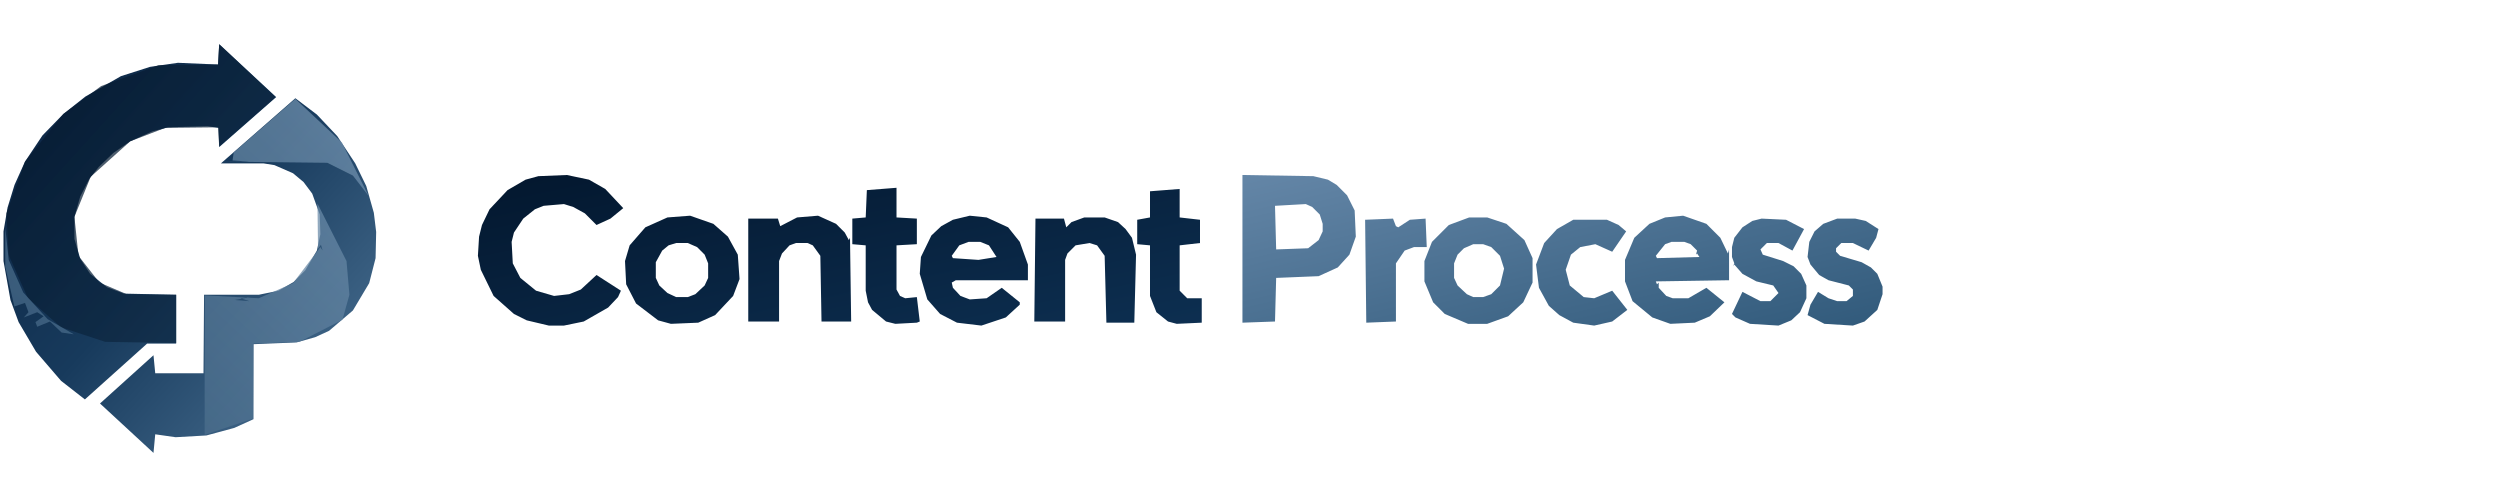
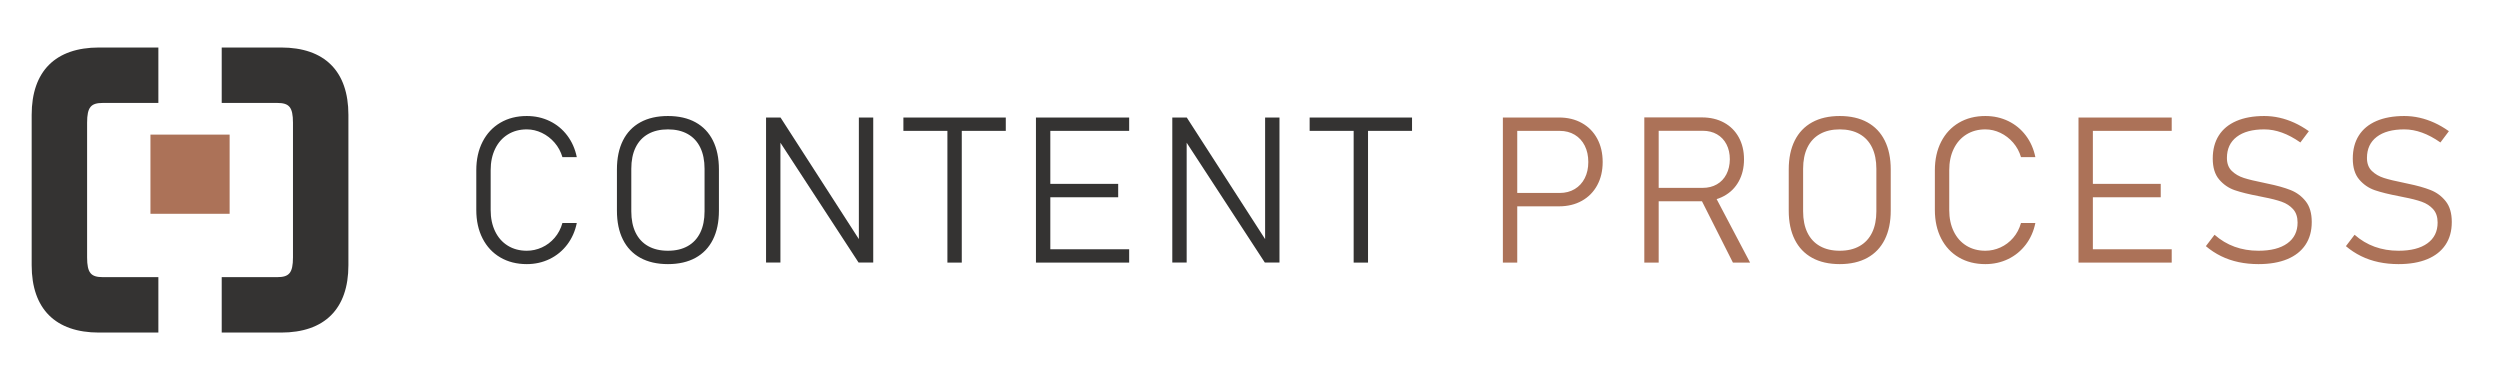
- <svg xmlns="http://www.w3.org/2000/svg" viewBox="0 0 430 86" role="img" aria-label="Content Process">
-   <defs>
-     <linearGradient id="g" x1="0" y1="0" x2="1" y2="1">
-       <stop stop-color="#09203d" />
-       <stop offset=".48" stop-color="#173a5c" />
-       <stop offset="1" stop-color="#52799b" />
-     </linearGradient>
-     <linearGradient id="d" x1="0" y1="0" x2="1" y2="1">
-       <stop stop-color="#031529" />
-       <stop offset="1" stop-color="#102d49" />
-     </linearGradient>
-     <linearGradient id="l" x1="1" y1="0" x2="0" y2="1">
-       <stop stop-color="#7797b4" />
-       <stop offset="1" stop-color="#3b5f7e" />
-     </linearGradient>
-     <linearGradient id="ct" x1="0" y1="0" x2="1" y2="1">
-       <stop stop-color="#03172e" />
-       <stop offset="1" stop-color="#0d2f51" />
-     </linearGradient>
-     <linearGradient id="pt" x1="0" y1="0" x2="1" y2="1">
-       <stop stop-color="#6486a7" />
-       <stop offset="1" stop-color="#315a7b" />
-     </linearGradient>
-   </defs>
-   <g fill-rule="evenodd">
-     <path d="M50.8,16.9L38.0,28.1L45.3,28.1L47.2,28.4L50.4,29.8L52.2,31.3L53.7,33.3L55.0,36.9L55.1,40.3L54.5,43.1L52.5,46.5L50.5,48.5L47.9,50.0L44.5,50.7L35.1,50.7L35.0,64.2L26.7,64.2L26.4,61.1L17.2,69.4L26.4,77.9L26.7,74.7L30.2,75.2L35.5,74.9L40.3,73.6L43.6,72.1L43.6,59.2L51.0,58.9L54.2,58.0L56.6,56.9L60.7,53.4L63.5,48.7L64.6,44.4L64.7,39.9L64.3,36.6L63.0,32.0L61.1,28.1L58.0,23.4L54.5,19.7ZM37.7,7.6L37.5,11.1L30.6,10.8L25.8,11.5L20.8,13.1L14.7,16.6L10.9,19.6L7.3,23.3L4.3,27.8L2.5,31.8L1.3,35.7L0.6,39.8L0.6,44.9L1.8,51.6L3.2,55.4L6.2,60.5L10.5,65.5L14.6,68.7L25.3,59.1L30.3,59.1L30.3,50.7L21.3,50.5L18.4,49.4L15.5,47.1L13.8,44.5L12.8,41.1L12.8,37.3L13.8,33.8L15.4,30.7L17.0,28.7L19.5,26.3L22.4,24.3L26.2,22.6L28.9,21.9L35.7,21.7L37.6,22.0L37.7,25.3L47.5,16.7Z" fill="url(#g)" />
-     <path d="M37.7,7.6L37.5,11.1L27.3,11.2L17.4,14.8L10.9,19.6L4.3,27.8L1.1,36.7L1.5,43.9L4.8,51.3L10.5,56.3L18.1,58.8L30.3,59.0L30.3,50.7L21.8,50.6L17.1,48.6L13.5,44.0L12.8,37.3L15.6,30.4L22.4,24.3L28.4,22.0L37.5,21.9L37.7,25.2L47.4,16.7Z" fill="url(#d)" opacity=".72" />
-     <path d="M0.9,39.1L0.9,45.9L2.7,53.7L2.5,52.7L4.3,52.1L4.9,53.7L4.1,54.6L6.4,53.7L7.5,54.4L6.1,55.4L6.4,56.2L8.6,55.3L10.6,57.2L12.7,57.5L8.2,54.9L4.0,50.3L1.5,44.7ZM54.6,35.0L54.7,42.8L55.2,42.1L55.5,43.1L55.1,42.5L50.4,48.7L44.5,51.3L35.2,50.8L35.2,74.8L43.5,72.0L43.6,59.1L51.5,58.8L58.9,55.0L60.1,50.7L59.6,44.9ZM40.3,51.6L43.1,51.1L41.4,51.3L42.9,51.8ZM38.4,27.8L56.3,28.0L60.7,30.2L63.4,33.7L58.8,24.5L50.8,17.0L39.3,27.0L40.2,26.2L40.0,27.6L43.0,27.8Z" fill="url(#l)" opacity=".72" />
-     <path d="M178.1,37.6L177.9,55.3L183.2,55.3L183.2,44.7L183.6,43.6L185.0,42.2L187.4,41.8L188.7,42.2L190.0,44.0L190.3,55.5L195.1,55.5L195.4,43.8L194.7,40.9L193.6,39.4L192.3,38.2L190.0,37.4L186.5,37.4L184.3,38.2L183.4,39.1L183.0,37.6ZM166.8,37.1L163.9,37.8L161.9,38.9L160.2,40.5L158.4,44.2L158.2,47.1L159.5,51.5L161.7,54.0L164.6,55.5L168.8,56.0L173.0,54.6L175.4,52.4L175.4,52.0L172.3,49.5L169.7,51.3L166.8,51.5L165.2,50.9L163.9,49.5L163.7,48.6L164.4,48.2L176.8,48.2L176.8,45.5L175.4,41.6L173.4,39.1L169.7,37.4ZM163.7,44.0L165.0,42.2L166.6,41.6L168.6,41.6L170.1,42.2L171.4,44.2L168.3,44.7L163.9,44.4ZM146.2,40.9L146.0,41.3L145.3,40.0L143.8,38.5L140.7,37.1L137.1,37.4L134.2,38.9L133.8,37.6L128.7,37.6L128.7,55.3L134.0,55.3L134.0,44.9L134.5,43.6L135.8,42.2L136.9,41.8L138.9,41.8L139.8,42.2L141.1,44.0L141.3,55.3L146.4,55.3ZM114.8,37.4L111.0,39.1L108.3,42.2L107.5,44.9L107.7,48.9L109.4,52.2L113.2,55.1L115.4,55.7L120.1,55.5L123.0,54.2L126.1,50.9L127.2,48.0L126.9,43.8L125.2,40.7L122.7,38.5L118.7,37.1ZM115.0,42.2L116.3,41.8L118.3,41.8L119.9,42.5L121.2,43.8L121.8,45.3L121.8,47.8L121.2,49.1L119.6,50.6L118.3,51.1L116.3,51.1L114.8,50.4L113.4,49.1L112.8,47.8L112.8,45.1L113.9,43.1ZM197.8,32.9L197.8,37.4L195.6,37.8L195.6,42.0L197.8,42.2L197.8,50.9L198.9,53.7L200.9,55.3L202.4,55.7L206.7,55.5L206.7,51.3L204.2,51.3L202.9,50.0L202.9,42.2L206.4,41.8L206.4,37.8L202.9,37.4L202.9,32.5ZM149.1,32.7L148.9,37.4L146.6,37.6L146.6,42.0L148.9,42.2L148.9,50.0L149.3,52.0L150.0,53.3L152.4,55.3L154.0,55.7L157.7,55.5L158.2,55.3L157.7,51.1L155.7,51.3L154.8,50.9L154.2,49.8L154.2,42.2L157.7,42.0L157.7,37.6L154.2,37.4L154.2,32.3ZM92.6,30.3L90.4,30.9L87.3,32.7L84.2,36.0L82.9,38.7L82.4,40.7L82.2,44.0L82.7,46.4L84.9,50.9L88.4,54.0L90.6,55.1L94.4,56.0L97.0,56.0L100.4,55.3L104.6,52.9L106.3,51.1L106.8,50.0L102.6,47.3L99.9,49.8L97.9,50.6L95.3,50.9L92.2,50.0L89.5,47.8L88.2,45.3L88.0,41.6L88.4,40.0L90.0,37.6L92.0,36.0L93.5,35.4L97.0,35.1L98.6,35.6L100.6,36.7L102.6,38.7L105.0,37.6L107.2,35.8L104.1,32.5L101.3,30.9L97.5,30.1Z" fill="url(#ct)" />
-     <path d="M316.0,37.6L313.6,38.5L312.1,39.8L311.2,41.6L310.9,44.2L311.4,45.5L312.9,47.3L314.5,48.2L318.0,49.1L318.7,49.8L318.7,50.9L317.6,51.8L316.0,51.8L314.5,51.3L312.7,50.2L311.4,52.4L310.9,54.2L313.8,55.7L318.7,56.0L320.7,55.3L322.9,53.3L323.8,50.6L323.8,49.3L322.9,47.1L321.8,46.0L320.2,45.1L316.5,44.0L315.8,43.3L315.8,42.7L316.7,41.8L318.7,41.8L321.4,43.1L322.7,40.9L323.1,39.4L320.9,38.0L319.1,37.6ZM303.0,37.6L301.4,38.0L299.7,39.1L298.3,40.9L297.9,42.5L297.9,44.2L298.3,45.3L298.1,45.8L298.3,45.5L299.7,47.1L302.1,48.4L305.0,49.1L305.9,50.4L304.5,51.8L302.8,51.8L299.7,50.2L297.9,54.0L298.5,54.6L301.0,55.7L305.9,56.0L308.1,55.1L309.6,53.7L310.7,51.3L310.7,49.1L309.8,47.1L308.5,45.8L306.7,44.9L303.2,43.8L302.8,42.9L303.9,41.8L305.9,41.8L308.3,43.1L310.3,39.4L307.2,37.8ZM270.6,37.8L267.8,39.4L265.6,41.8L264.2,45.5L264.7,49.5L266.4,52.6L268.2,54.2L270.6,55.5L274.2,56.0L277.3,55.3L279.9,53.3L277.3,50.0L274.2,51.3L272.4,51.1L270.0,49.1L269.3,46.4L270.2,43.8L271.8,42.5L274.4,42.0L277.3,43.3L279.7,39.8L278.4,38.7L276.4,37.8ZM245.2,37.6L242.5,37.8L240.5,39.1L240.1,38.9L239.6,37.6L234.8,37.8L235.0,55.5L240.1,55.3L240.1,45.3L241.6,43.1L243.2,42.5L245.4,42.5ZM252.7,37.4L249.2,38.7L246.3,41.6L245.0,44.9L245.0,48.4L246.5,52.0L248.5,54.0L252.5,55.7L255.8,55.7L259.4,54.4L262.0,52.0L263.6,48.6L263.6,44.4L262.2,41.3L259.1,38.5L255.8,37.4ZM253.4,42.0L255.1,42.0L256.5,42.5L258.0,44.0L258.7,46.2L258.0,49.1L256.5,50.6L255.1,51.1L253.4,51.1L252.3,50.6L250.7,49.1L250.1,47.8L250.1,45.3L250.7,43.8L251.8,42.7ZM286.4,37.4L283.7,38.5L281.1,40.9L279.5,44.7L279.5,48.4L280.8,51.8L284.2,54.6L287.3,55.7L291.5,55.5L294.1,54.4L296.6,52.0L293.5,49.5L290.4,51.3L287.7,51.3L286.6,50.9L285.3,49.5L285.3,48.6L285.0,48.9L284.8,48.4L297.4,48.2L297.4,42.9L297.2,43.6L295.9,40.9L293.5,38.5L289.5,37.1ZM284.8,44.0L286.4,42.0L287.5,41.6L289.7,41.6L290.8,42.0L291.9,43.1L291.7,43.8L291.9,43.6L292.3,44.2L285.0,44.4ZM228.4,30.9L225.9,30.3L213.7,30.1L213.7,55.5L219.3,55.3L219.5,47.8L226.8,47.5L230.1,46.0L232.1,43.8L233.2,40.7L233.0,36.2L231.7,33.6L229.9,31.8ZM219.3,35.4L224.6,35.1L225.7,35.6L227.0,36.9L227.5,38.5L227.5,39.8L226.8,41.3L225.0,42.7L219.5,42.9Z" fill="url(#pt)" />
+ <svg xmlns="http://www.w3.org/2000/svg" width="631.45" height="96" viewBox="0 0 631.45 96" role="img" aria-labelledby="title description">
+   <path fill="#343332" fill-rule="evenodd" d="M40 12H25C14 12 8 18 8 29V67C8 78 14 84 25 84H40V70H26C23 70 22 69 22 65V31C22 27 23 26 26 26H40ZM56 12H71C82 12 88 18 88 29V67C88 78 82 84 71 84H56V70H70C73 70 74 69 74 65V31C74 27 73 26 70 26H56Z" />
+   <path fill="#AC7258" fill-rule="evenodd" d="M38 34H58V54H38Z" />
+   <g transform="translate(116 25) scale(0.717)">
+     <g fill-rule="nonzero">
+       <path fill="#343332" transform="translate(6 6)" d="M17.789 52.172C14.25 52.172 11.139 51.387 8.455 49.816C5.771 48.246 3.691 46.02 2.215 43.137C0.738 40.254 0 36.914 0 33.117L0 19.09C0 15.293 0.738 11.953 2.215 9.07C3.691 6.188 5.771 3.955 8.455 2.373C11.139 0.791 14.25 0 17.789 0C20.719 0 23.414 0.598 25.875 1.793C28.336 2.988 30.393 4.682 32.045 6.873C33.697 9.064 34.816 11.602 35.402 14.484L35.402 14.484L30.34 14.484L30.34 14.484C29.777 12.563 28.857 10.863 27.58 9.387C26.303 7.91 24.809 6.762 23.098 5.941C21.387 5.121 19.617 4.711 17.789 4.711C15.258 4.711 13.031 5.309 11.109 6.504C9.187 7.699 7.699 9.381 6.645 11.549C5.59 13.717 5.063 16.23 5.063 19.09L5.063 33.117C5.063 35.977 5.59 38.49 6.645 40.658C7.699 42.826 9.187 44.502 11.109 45.686C13.031 46.869 15.258 47.461 17.789 47.461C19.617 47.461 21.387 47.074 23.098 46.301C24.809 45.527 26.303 44.402 27.58 42.926C28.857 41.449 29.777 39.703 30.34 37.688L30.34 37.688L35.402 37.688L35.402 37.688C34.816 40.57 33.691 43.107 32.027 45.299C30.363 47.49 28.301 49.184 25.84 50.379C23.379 51.574 20.695 52.172 17.789 52.172ZM67.508 52.172C63.711 52.172 60.471 51.434 57.787 49.957C55.104 48.48 53.059 46.336 51.652 43.523C50.246 40.711 49.543 37.313 49.543 33.328L49.543 18.844C49.543 14.859 50.246 11.461 51.652 8.648C53.059 5.836 55.104 3.691 57.787 2.215C60.471 0.738 63.711 0 67.508 0C71.305 0 74.545 0.738 77.229 2.215C79.912 3.691 81.957 5.836 83.363 8.648C84.77 11.461 85.473 14.859 85.473 18.844L85.473 33.328C85.473 37.313 84.77 40.711 83.363 43.523C81.957 46.336 79.912 48.48 77.229 49.957C74.545 51.434 71.305 52.172 67.508 52.172ZM67.508 47.461C70.227 47.461 72.553 46.916 74.486 45.826C76.42 44.736 77.891 43.154 78.898 41.08C79.906 39.006 80.41 36.504 80.41 33.574L80.41 18.598C80.41 15.668 79.906 13.166 78.898 11.092C77.891 9.018 76.42 7.436 74.486 6.346C72.553 5.256 70.227 4.711 67.508 4.711C64.789 4.711 62.463 5.256 60.529 6.346C58.596 7.436 57.125 9.018 56.117 11.092C55.109 13.166 54.605 15.668 54.605 18.598L54.605 33.574C54.605 36.504 55.109 39.006 56.117 41.08C57.125 43.154 58.596 44.736 60.529 45.826C62.463 46.916 64.789 47.461 67.508 47.461ZM102.074 0.527L107.172 0.527L136.844 46.582L134.77 45.176L134.77 0.527L139.832 0.527L139.832 51.609L134.664 51.609L104.395 5.203L107.137 7.207L107.137 51.609L102.074 51.609ZM165.961 2.602L171.023 2.602L171.023 51.645L165.961 51.645ZM150.457 0.527L186.527 0.527L186.527 5.238L150.457 5.238ZM197.152 0.527L202.215 0.527L202.215 51.645L197.152 51.645ZM200.633 46.934L229.988 46.934L229.988 51.645L200.633 51.645ZM200.633 23.906L226.121 23.906L226.121 28.617L200.633 28.617ZM200.633 0.527L229.988 0.527L229.988 5.238L200.633 5.238ZM245.184 0.527L250.281 0.527L279.953 46.582L277.879 45.176L277.879 0.527L282.941 0.527L282.941 51.609L277.773 51.609L247.504 5.203L250.246 7.207L250.246 51.609L245.184 51.609ZM309.07 2.602L314.133 2.602L314.133 51.645L309.07 51.645ZM293.566 0.527L329.637 0.527L329.637 5.238L293.566 5.238Z" />
+       <path fill="#AC7258" transform="translate(367.637 6)" d="M3.691 27.105L20.039 27.105C22.031 27.105 23.789 26.648 25.313 25.734C26.836 24.82 28.014 23.543 28.846 21.902C29.678 20.262 30.094 18.363 30.094 16.207L30.094 16.207C30.094 14.027 29.678 12.111 28.846 10.459C28.014 8.807 26.836 7.523 25.313 6.609C23.789 5.695 22.031 5.238 20.039 5.238L3.691 5.238L3.691 0.527L19.793 0.527C22.84 0.527 25.523 1.178 27.844 2.479C30.164 3.779 31.963 5.613 33.24 7.98C34.518 10.348 35.156 13.09 35.156 16.207L35.156 16.207C35.156 19.301 34.518 22.025 33.24 24.381C31.963 26.736 30.164 28.564 27.844 29.865C25.523 31.166 22.84 31.816 19.793 31.816L3.691 31.816ZM0 0.527L5.063 0.527L5.063 51.645L0 51.645ZM52.953 25.313L70.391 25.313C72.289 25.313 73.959 24.896 75.4 24.064C76.842 23.232 77.955 22.055 78.74 20.531C79.525 19.008 79.93 17.25 79.953 15.258L79.953 15.258C79.953 13.266 79.561 11.508 78.775 9.984C77.99 8.461 76.877 7.283 75.436 6.451C73.994 5.619 72.312 5.203 70.391 5.203L52.953 5.203L52.953 0.492L70.109 0.492C73.063 0.492 75.658 1.102 77.896 2.32C80.135 3.539 81.869 5.268 83.1 7.506C84.33 9.744 84.945 12.328 84.945 15.258L84.945 15.258C84.945 18.188 84.33 20.771 83.1 23.01C81.869 25.248 80.129 26.977 77.879 28.195C75.629 29.414 73.039 30.023 70.109 30.023L52.953 30.023ZM49.824 0.492L54.887 0.492L54.887 51.645L49.824 51.645ZM69.336 28.441L74.012 26.824L87.09 51.645L81.043 51.645ZM118.668 52.172C114.871 52.172 111.631 51.434 108.947 49.957C106.264 48.48 104.219 46.336 102.813 43.523C101.406 40.711 100.703 37.313 100.703 33.328L100.703 18.844C100.703 14.859 101.406 11.461 102.813 8.648C104.219 5.836 106.264 3.691 108.947 2.215C111.631 0.738 114.871 0 118.668 0C122.465 0 125.705 0.738 128.389 2.215C131.072 3.691 133.117 5.836 134.523 8.648C135.93 11.461 136.633 14.859 136.633 18.844L136.633 33.328C136.633 37.313 135.93 40.711 134.523 43.523C133.117 46.336 131.072 48.48 128.389 49.957C125.705 51.434 122.465 52.172 118.668 52.172ZM118.668 47.461C121.387 47.461 123.713 46.916 125.647 45.826C127.58 44.736 129.051 43.154 130.059 41.08C131.066 39.006 131.57 36.504 131.57 33.574L131.57 18.598C131.57 15.668 131.066 13.166 130.059 11.092C129.051 9.018 127.58 7.436 125.647 6.346C123.713 5.256 121.387 4.711 118.668 4.711C115.949 4.711 113.623 5.256 111.69 6.346C109.756 7.436 108.285 9.018 107.277 11.092C106.27 13.166 105.766 15.668 105.766 18.598L105.766 33.574C105.766 36.504 106.27 39.006 107.277 41.08C108.285 43.154 109.756 44.736 111.69 45.826C113.623 46.916 115.949 47.461 118.668 47.461ZM169.969 52.172C166.43 52.172 163.318 51.387 160.635 49.816C157.951 48.246 155.871 46.02 154.395 43.137C152.918 40.254 152.18 36.914 152.18 33.117L152.18 19.09C152.18 15.293 152.918 11.953 154.395 9.07C155.871 6.188 157.951 3.955 160.635 2.373C163.318 0.791 166.43 0 169.969 0C172.898 0 175.594 0.598 178.055 1.793C180.516 2.988 182.572 4.682 184.225 6.873C185.877 9.064 186.996 11.602 187.582 14.484L187.582 14.484L182.52 14.484L182.52 14.484C181.957 12.563 181.037 10.863 179.76 9.387C178.482 7.91 176.988 6.762 175.277 5.941C173.566 5.121 171.797 4.711 169.969 4.711C167.438 4.711 165.211 5.309 163.289 6.504C161.367 7.699 159.879 9.381 158.824 11.549C157.77 13.717 157.242 16.23 157.242 19.09L157.242 33.117C157.242 35.977 157.77 38.49 158.824 40.658C159.879 42.826 161.367 44.502 163.289 45.686C165.211 46.869 167.438 47.461 169.969 47.461C171.797 47.461 173.566 47.074 175.277 46.301C176.988 45.527 178.482 44.402 179.76 42.926C181.037 41.449 181.957 39.703 182.52 37.688L182.52 37.688L187.582 37.688L187.582 37.688C186.996 40.57 185.871 43.107 184.207 45.299C182.543 47.49 180.481 49.184 178.02 50.379C175.559 51.574 172.875 52.172 169.969 52.172ZM202.777 0.527L207.84 0.527L207.84 51.645L202.777 51.645ZM206.258 46.934L235.613 46.934L235.613 51.645L206.258 51.645ZM206.258 23.906L231.746 23.906L231.746 28.617L206.258 28.617ZM206.258 0.527L235.613 0.527L235.613 5.238L206.258 5.238ZM266.172 52.172C263.711 52.172 261.379 51.938 259.176 51.469C256.973 51 254.916 50.297 253.006 49.359C251.096 48.422 249.309 47.25 247.645 45.844L247.645 45.844L250.703 41.836L250.703 41.836C252.836 43.711 255.191 45.117 257.77 46.055C260.348 46.992 263.148 47.461 266.172 47.461C270.555 47.461 273.947 46.594 276.35 44.859C278.752 43.125 279.953 40.688 279.953 37.547L279.953 37.512C279.953 35.566 279.432 34.008 278.389 32.836C277.346 31.664 275.998 30.785 274.346 30.199C272.693 29.613 270.566 29.074 267.965 28.582C267.895 28.559 267.818 28.541 267.736 28.529C267.654 28.518 267.566 28.5 267.473 28.477L266.453 28.266C262.867 27.586 259.996 26.877 257.84 26.139C255.684 25.4 253.85 24.146 252.338 22.377C250.826 20.607 250.07 18.152 250.07 15.012L250.07 14.977C250.07 11.813 250.779 9.111 252.197 6.873C253.615 4.635 255.684 2.93 258.402 1.758C261.121 0.586 264.391 0 268.211 0C270.016 0 271.803 0.199 273.572 0.598C275.342 0.996 277.088 1.588 278.811 2.373C280.533 3.158 282.238 4.148 283.926 5.344L283.926 5.344L280.938 9.316L280.938 9.316C278.734 7.77 276.578 6.615 274.469 5.854C272.359 5.092 270.273 4.711 268.211 4.711C264.039 4.711 260.805 5.59 258.508 7.348C256.211 9.105 255.063 11.578 255.063 14.766L255.063 14.801C255.063 16.723 255.637 18.24 256.785 19.354C257.934 20.467 259.357 21.293 261.057 21.832C262.756 22.371 265.082 22.934 268.035 23.52C268.129 23.543 268.229 23.566 268.334 23.59C268.44 23.613 268.551 23.637 268.668 23.66C268.809 23.684 268.943 23.713 269.072 23.748C269.201 23.783 269.336 23.813 269.477 23.836C272.688 24.492 275.359 25.242 277.492 26.086C279.625 26.93 281.4 28.248 282.818 30.041C284.236 31.834 284.945 34.254 284.945 37.301L284.945 37.371C284.945 40.488 284.207 43.154 282.731 45.369C281.254 47.584 279.115 49.271 276.315 50.432C273.514 51.592 270.133 52.172 266.172 52.172ZM315.504 52.172C313.043 52.172 310.711 51.938 308.508 51.469C306.305 51 304.248 50.297 302.338 49.359C300.428 48.422 298.641 47.25 296.977 45.844L296.977 45.844L300.035 41.836L300.035 41.836C302.168 43.711 304.523 45.117 307.102 46.055C309.68 46.992 312.481 47.461 315.504 47.461C319.887 47.461 323.279 46.594 325.682 44.859C328.084 43.125 329.285 40.688 329.285 37.547L329.285 37.512C329.285 35.566 328.764 34.008 327.721 32.836C326.678 31.664 325.33 30.785 323.678 30.199C322.025 29.613 319.898 29.074 317.297 28.582C317.227 28.559 317.15 28.541 317.068 28.529C316.986 28.518 316.898 28.5 316.805 28.477L315.785 28.266C312.199 27.586 309.328 26.877 307.172 26.139C305.016 25.4 303.182 24.146 301.67 22.377C300.158 20.607 299.402 18.152 299.402 15.012L299.402 14.977C299.402 11.813 300.111 9.111 301.529 6.873C302.947 4.635 305.016 2.93 307.734 1.758C310.453 0.586 313.723 0 317.543 0C319.348 0 321.135 0.199 322.904 0.598C324.674 0.996 326.42 1.588 328.143 2.373C329.865 3.158 331.57 4.148 333.258 5.344L333.258 5.344L330.27 9.316L330.27 9.316C328.066 7.77 325.91 6.615 323.801 5.854C321.691 5.092 319.605 4.711 317.543 4.711C313.371 4.711 310.137 5.59 307.84 7.348C305.543 9.105 304.395 11.578 304.395 14.766L304.395 14.801C304.395 16.723 304.969 18.24 306.117 19.354C307.266 20.467 308.689 21.293 310.389 21.832C312.088 22.371 314.414 22.934 317.367 23.52C317.461 23.543 317.561 23.566 317.666 23.59C317.772 23.613 317.883 23.637 318 23.66C318.141 23.684 318.275 23.713 318.404 23.748C318.533 23.783 318.668 23.813 318.809 23.836C322.02 24.492 324.691 25.242 326.824 26.086C328.957 26.93 330.732 28.248 332.15 30.041C333.568 31.834 334.277 34.254 334.277 37.301L334.277 37.371C334.277 40.488 333.539 43.154 332.063 45.369C330.586 47.584 328.447 49.271 325.647 50.432C322.846 51.592 319.465 52.172 315.504 52.172Z" />
+     </g>
  </g>
</svg>
